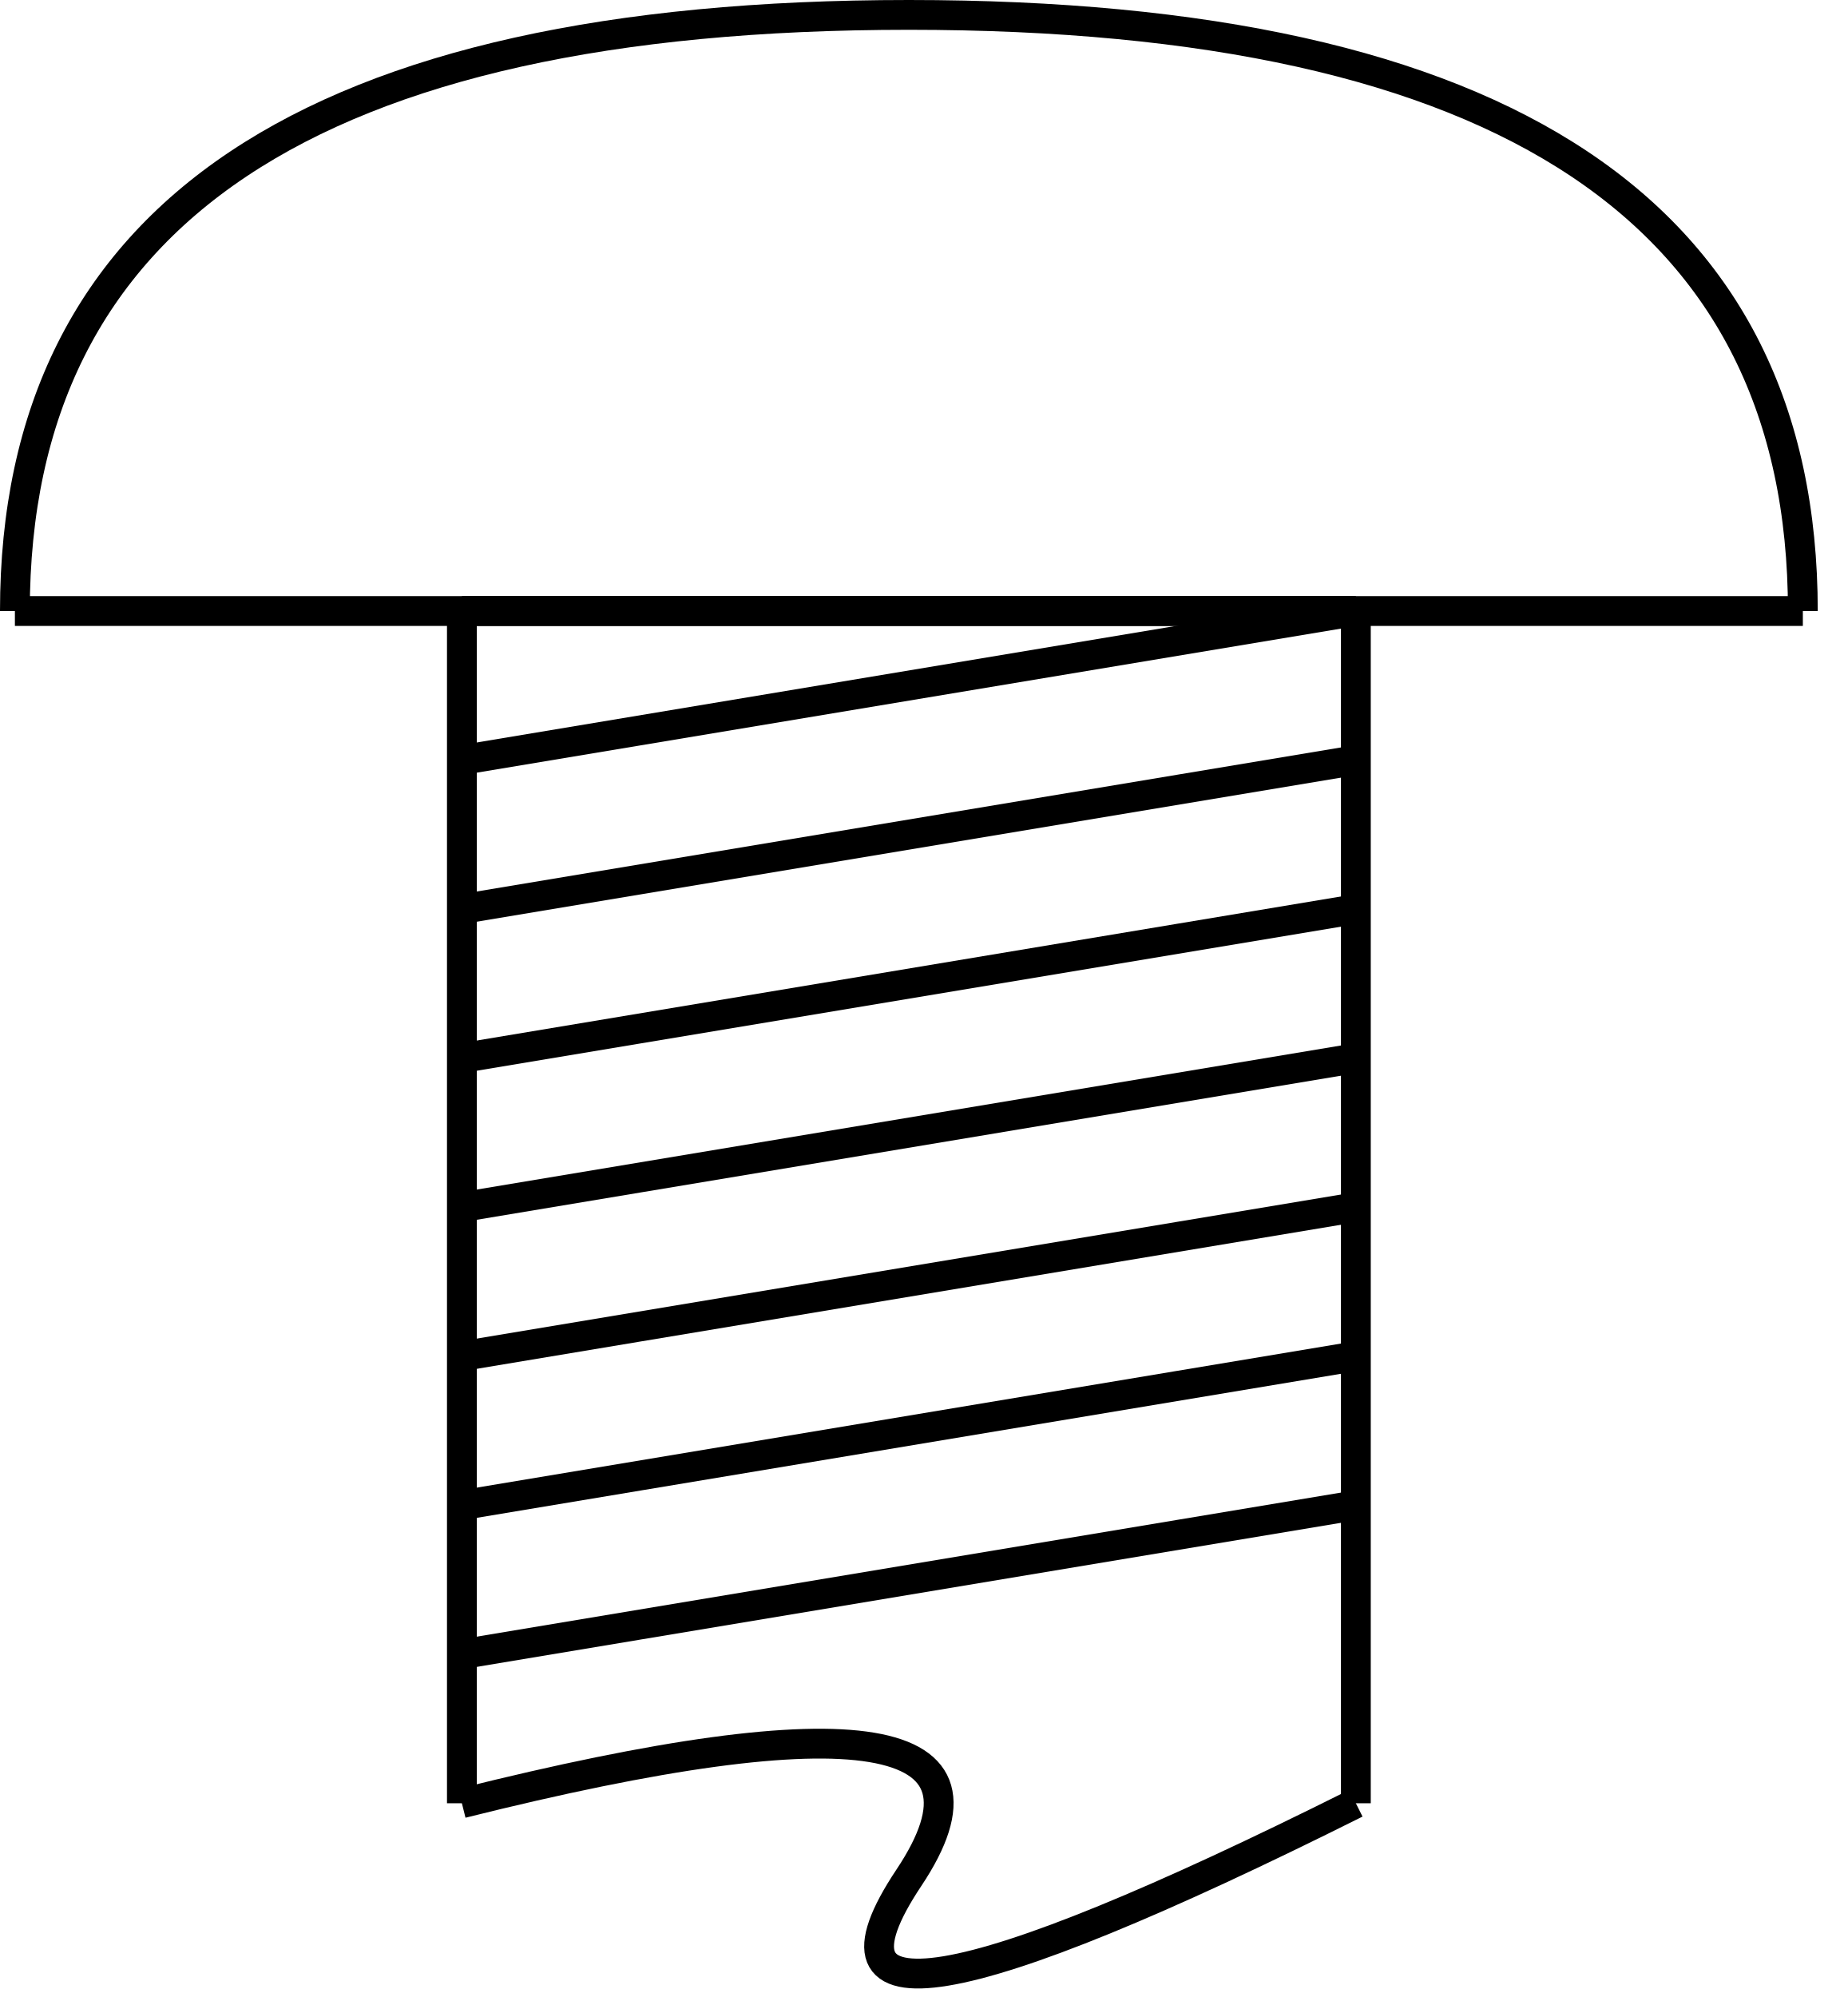
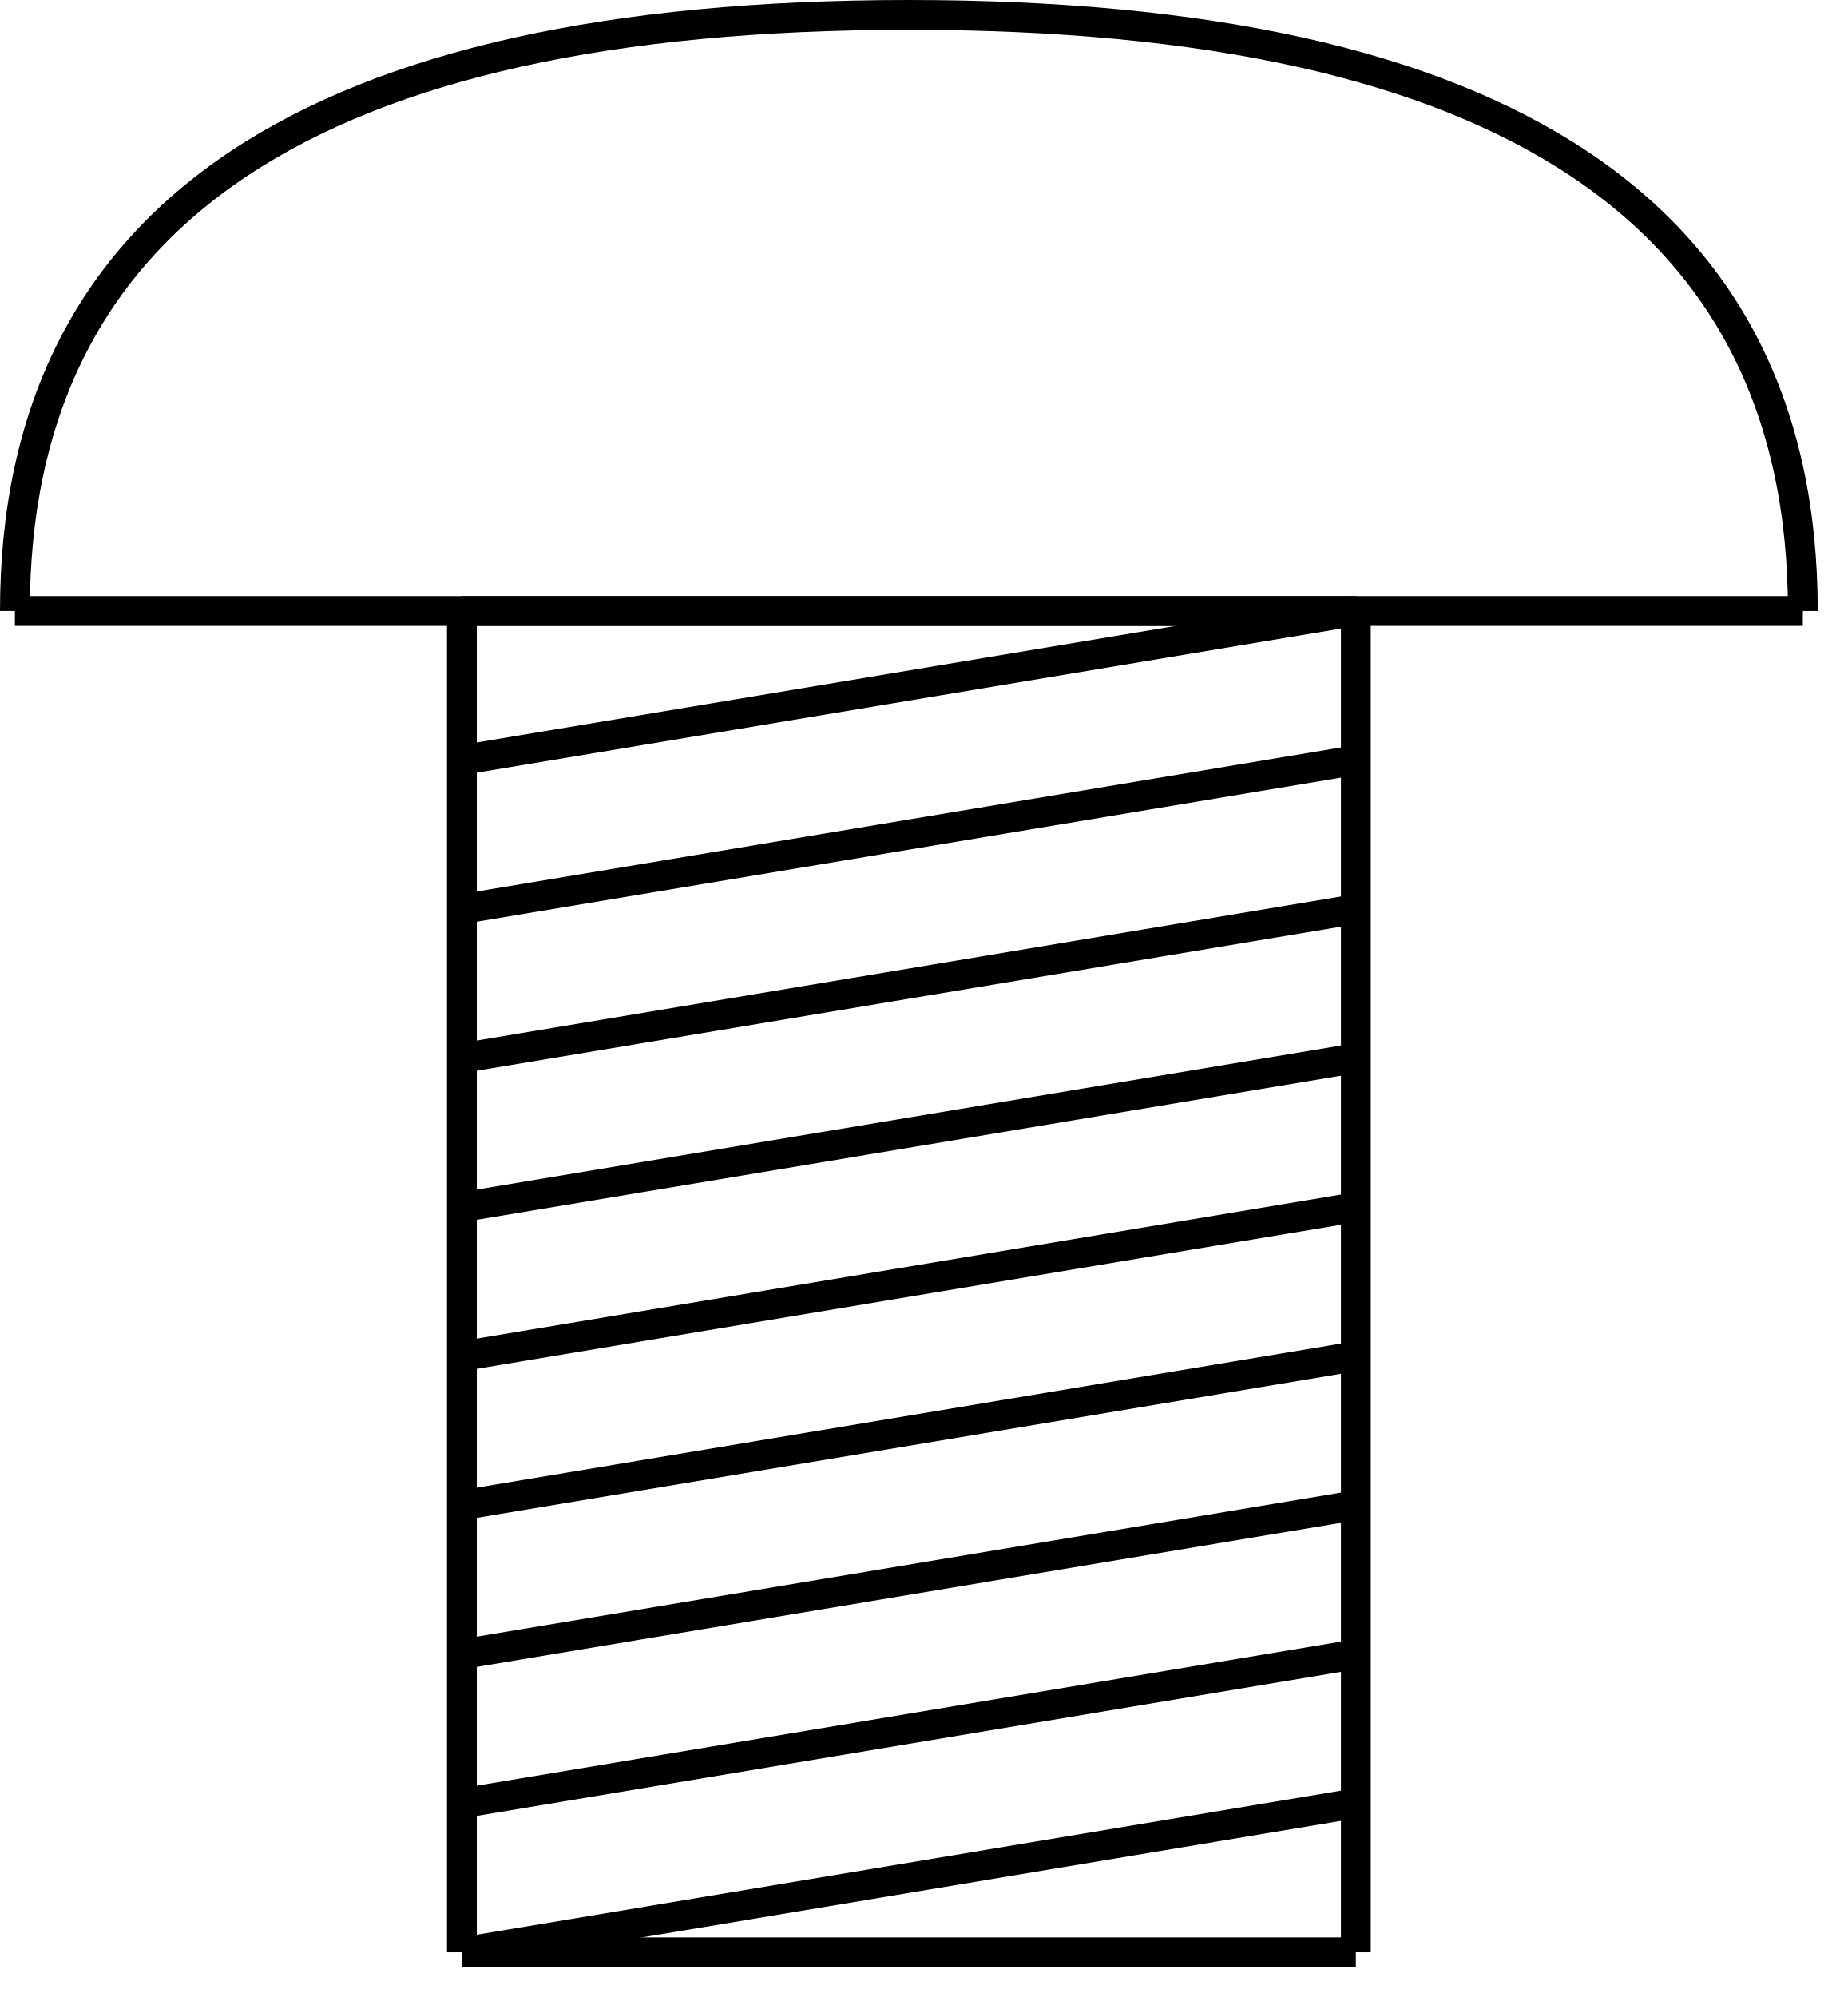
- <svg xmlns="http://www.w3.org/2000/svg" version="1.1" width="62px" height="67px" viewBox="-0.5 -0.5 62 67" style="background-color: rgb(255, 255, 255);">
+ <svg xmlns="http://www.w3.org/2000/svg" version="1.1" width="62px" height="67px" viewBox="-0.5 -0.5 62 67" content="&lt;mxfile host=&quot;Electron&quot; modified=&quot;2024-02-04T21:04:23.813Z&quot; agent=&quot;Mozilla/5.0 (X11; Linux x86_64) AppleWebKit/537.36 (KHTML, like Gecko) draw.io/22.0.2 Chrome/114.0.574.289 Electron/25.8.4 Safari/537.36&quot; etag=&quot;F96rRupykTZVpH3BQ5JI&quot; version=&quot;22.0.2&quot; type=&quot;device&quot;&gt;&lt;diagram name=&quot;Page-1&quot; id=&quot;JZuy5fnDZEKut3eHuyoh&quot;&gt;5ZnbcpswEIafhsvMIA4+XNbETtNJ20xpk2sVZGACiMoC4z59RRAGRFo7HSmtRzce8bNaLfutJGQM28vqGwKL+CMOUWpYZlgb9rVhWQA47LcRDlyYma0QkSTkUi/4yU/Uii4XyyREu5EdxTilSTEWA5znKKAjDRKC92OzLU7HgxYwQhPBD2A6VR+TkMaturDmvf4eJVHcjQxmy/ZOBjtj/ry7GIZ4P5DstWF7BGPatrLaQ2mTui4tbb/Nb+4eAyMop+d0uN2uPOBv7ouHuy9PW1AF336gK+6lgmnJH5gHSw9dBlAevmsSya5ynDNxFdMsZVeANQku8xA1I5jsahoS94/CUZZ5gDcIZ4iSAzPY97l1eb7iQVo7jaAU0qQas4EccXR0dxzhHicsEsvkxWjNuR9ei47jjl3scEkCxHsNc3nKkWmOHVFIIkQnjlhj8Ni99IzqFdgsrbDZpiRsE0dvjM3VCpvlun/O9tnYwAlHirEt9cJ2am27lNkGNN/cgDRu7tty02t3m3KTtbuJBaCam603N0vWfBMLQDU3R3NusuabWACquWn2Oilys2XNN7EAVHObac5N1nwTC0A1t7ne3MTXwIs5Byykcmvw+LwnJjTGEc5huu7VVVCS6tkcXALmf31KZ3mHh4FZ0Rjszg/YXpivikuwZ402gr+tOef7XX1VLj/7m+WHT0Gd7L2vlZL/VYWCeaGo/pulwpG1NYt7hbyl4kVsKk6el4RN1gov8leMTcXBU0tssmYbu+w/bLXm/cdBe/0L&lt;/diagram&gt;&lt;/mxfile&gt;" style="background-color: rgb(255, 255, 255);">
  <defs />
  <g>
-     <path d="M 15 60 L 15 20" fill="none" stroke="rgb(0, 0, 0)" stroke-miterlimit="10" pointer-events="stroke" />
-     <path d="M 45 60 L 45 20" fill="none" stroke="rgb(0, 0, 0)" stroke-miterlimit="10" pointer-events="stroke" />
+     <path d="M 15 65 L 15 20" fill="none" stroke="rgb(0, 0, 0)" stroke-miterlimit="10" pointer-events="stroke" />
+     <path d="M 45 65 L 45 20" fill="none" stroke="rgb(0, 0, 0)" stroke-miterlimit="10" pointer-events="stroke" />
    <path d="M 0 20 L 60 20" fill="none" stroke="rgb(0, 0, 0)" stroke-miterlimit="10" pointer-events="stroke" />
    <path d="M 15 20 L 45 20" fill="none" stroke="rgb(0, 0, 0)" stroke-miterlimit="10" pointer-events="stroke" />
-     <path d="M 15 60 Q 35 55 30 62.5 Q 25 70 45 60" fill="none" stroke="rgb(0, 0, 0)" stroke-miterlimit="10" pointer-events="stroke" />
    <path d="M 15 30 L 45 25" fill="none" stroke="rgb(0, 0, 0)" stroke-miterlimit="10" pointer-events="stroke" />
    <path d="M 15 35 L 45 30" fill="none" stroke="rgb(0, 0, 0)" stroke-miterlimit="10" pointer-events="stroke" />
    <path d="M 15 40 L 45 35" fill="none" stroke="rgb(0, 0, 0)" stroke-miterlimit="10" pointer-events="stroke" />
    <path d="M 15 45 L 45 40" fill="none" stroke="rgb(0, 0, 0)" stroke-miterlimit="10" pointer-events="stroke" />
    <path d="M 15 50 L 45 45" fill="none" stroke="rgb(0, 0, 0)" stroke-miterlimit="10" pointer-events="stroke" />
    <path d="M 15 55 L 45 50" fill="none" stroke="rgb(0, 0, 0)" stroke-miterlimit="10" pointer-events="stroke" />
    <path d="M 15 25 L 45 20" fill="none" stroke="rgb(0, 0, 0)" stroke-miterlimit="10" pointer-events="stroke" />
    <path d="M 0 20 Q 0 0 30 0 Q 60 0 60 20" fill="none" stroke="rgb(0, 0, 0)" stroke-miterlimit="10" pointer-events="stroke" />
+     <path d="M 15 60 L 45 55" fill="none" stroke="rgb(0, 0, 0)" stroke-miterlimit="10" pointer-events="stroke" />
+     <path d="M 15 65 L 45 60" fill="none" stroke="rgb(0, 0, 0)" stroke-miterlimit="10" pointer-events="stroke" />
+     <path d="M 15 65 L 45 65" fill="none" stroke="rgb(0, 0, 0)" stroke-miterlimit="10" pointer-events="stroke" />
  </g>
</svg>
